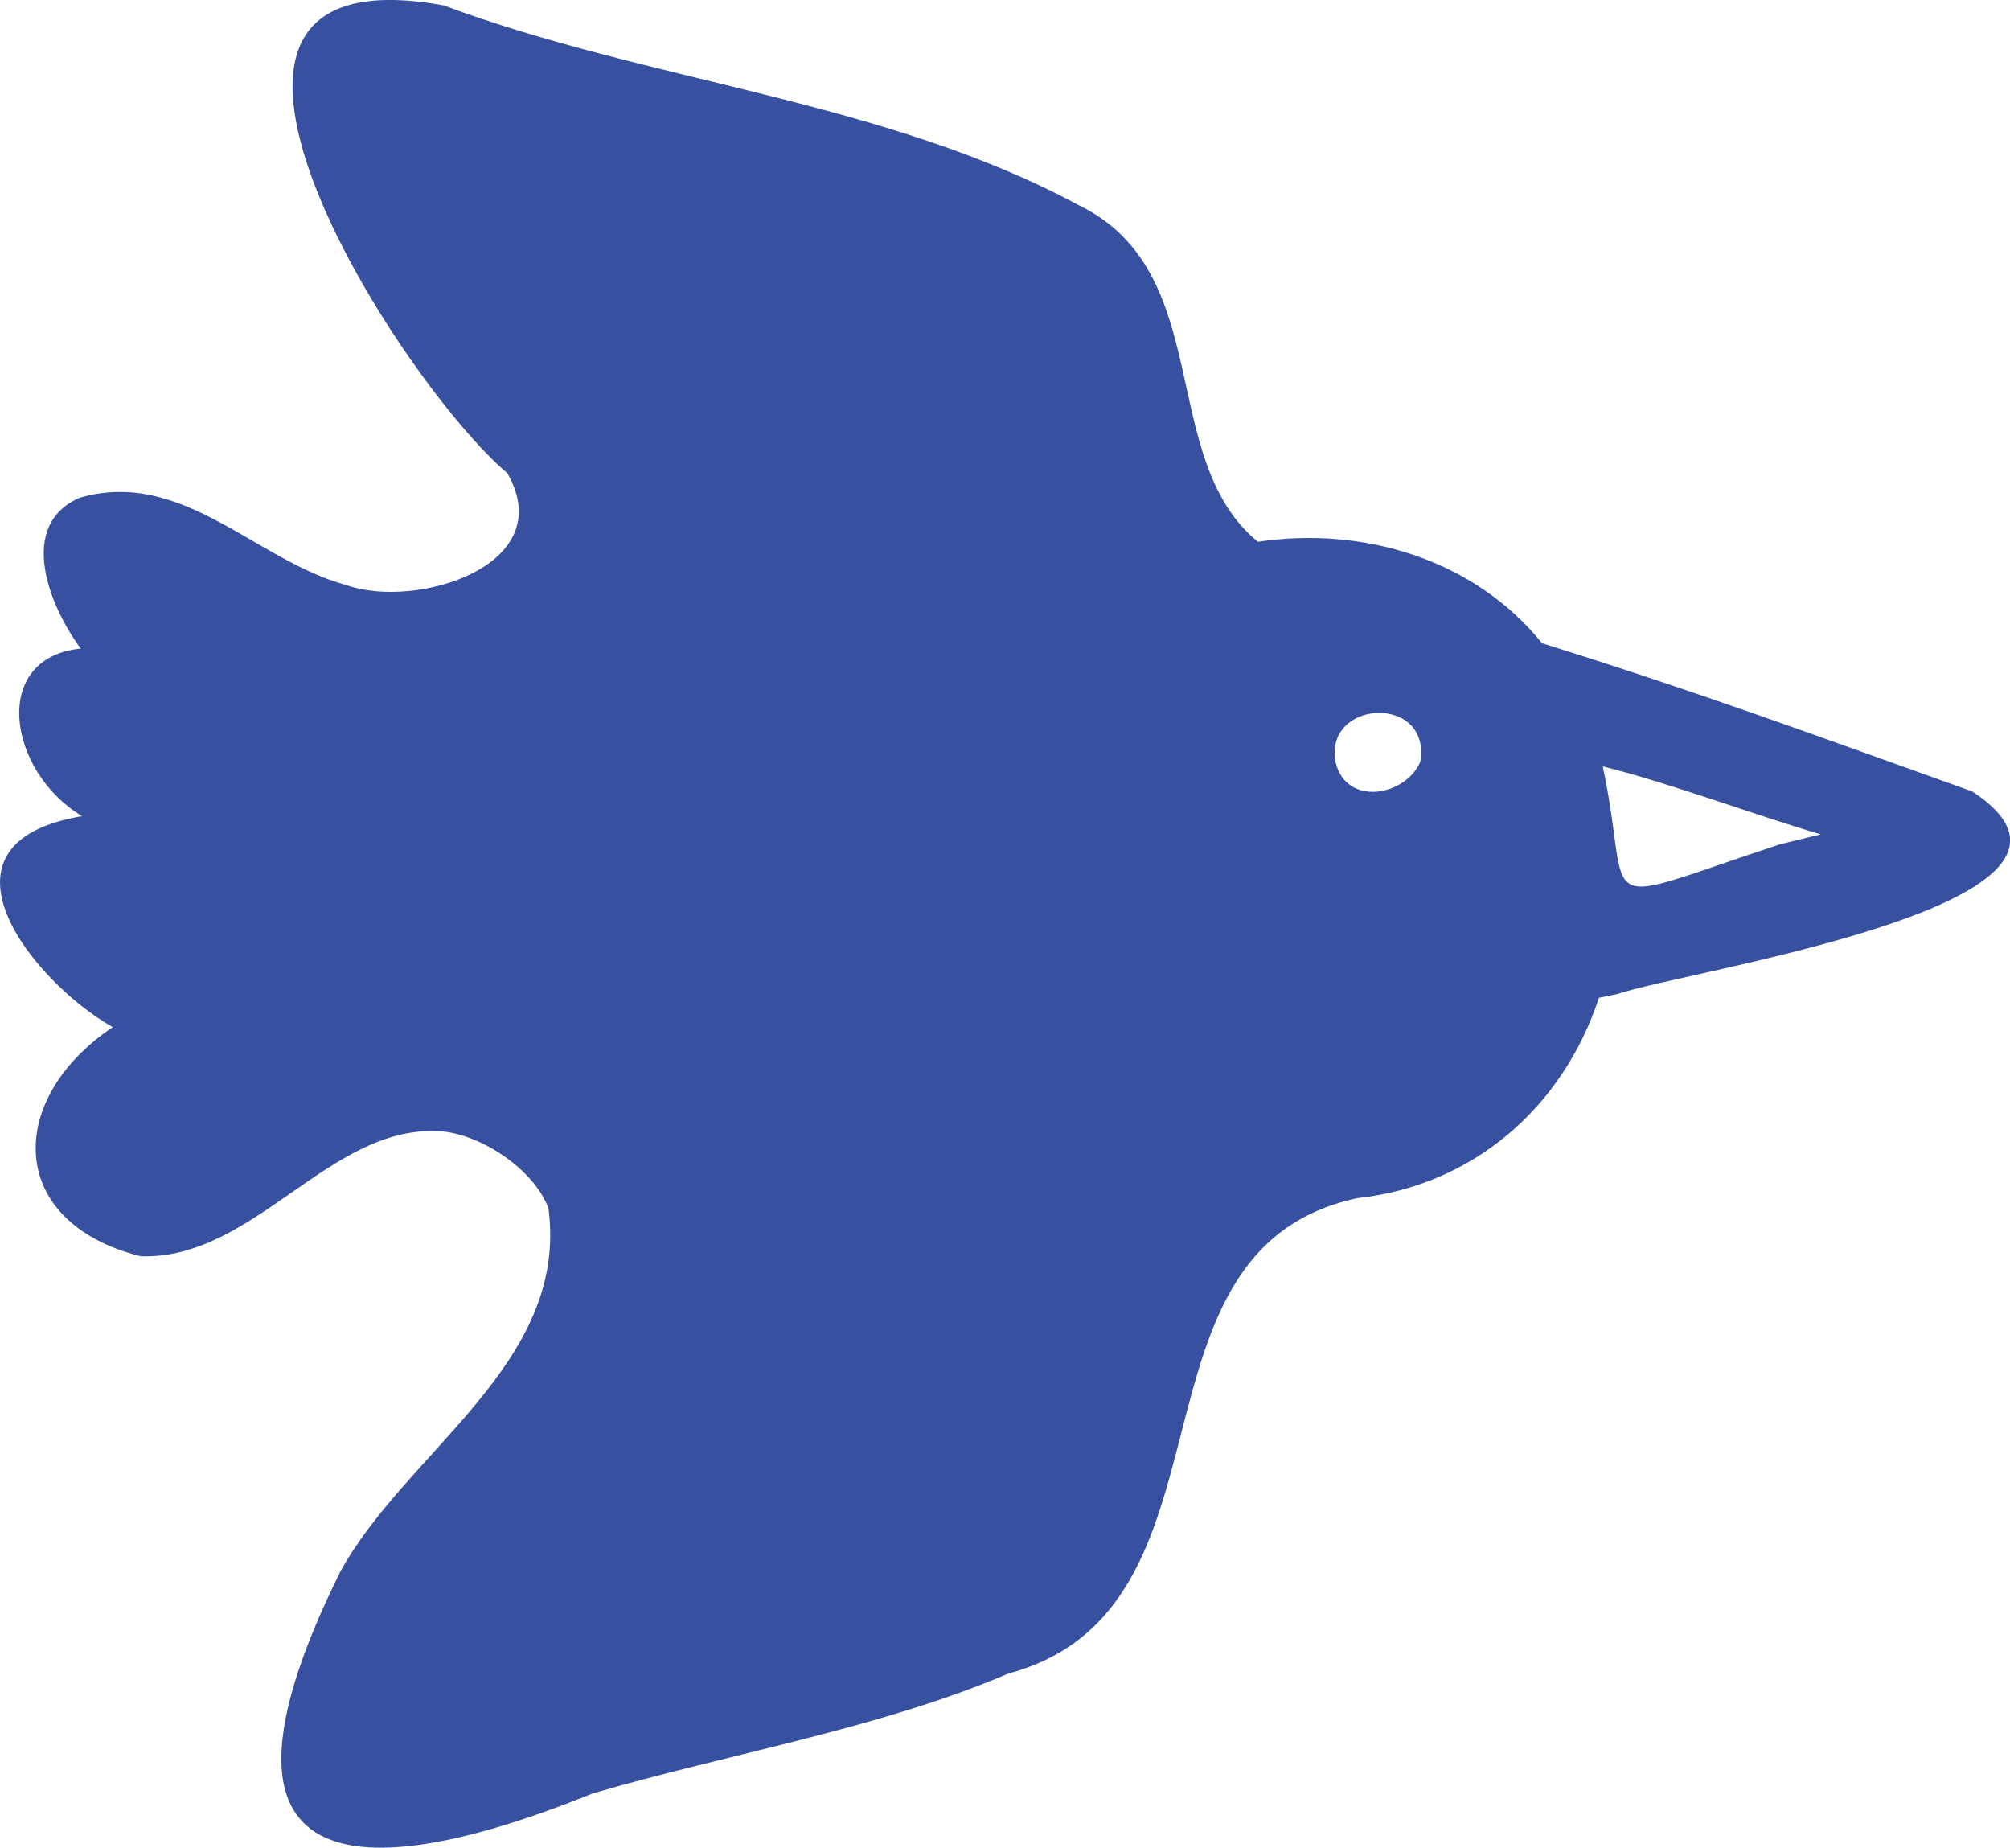
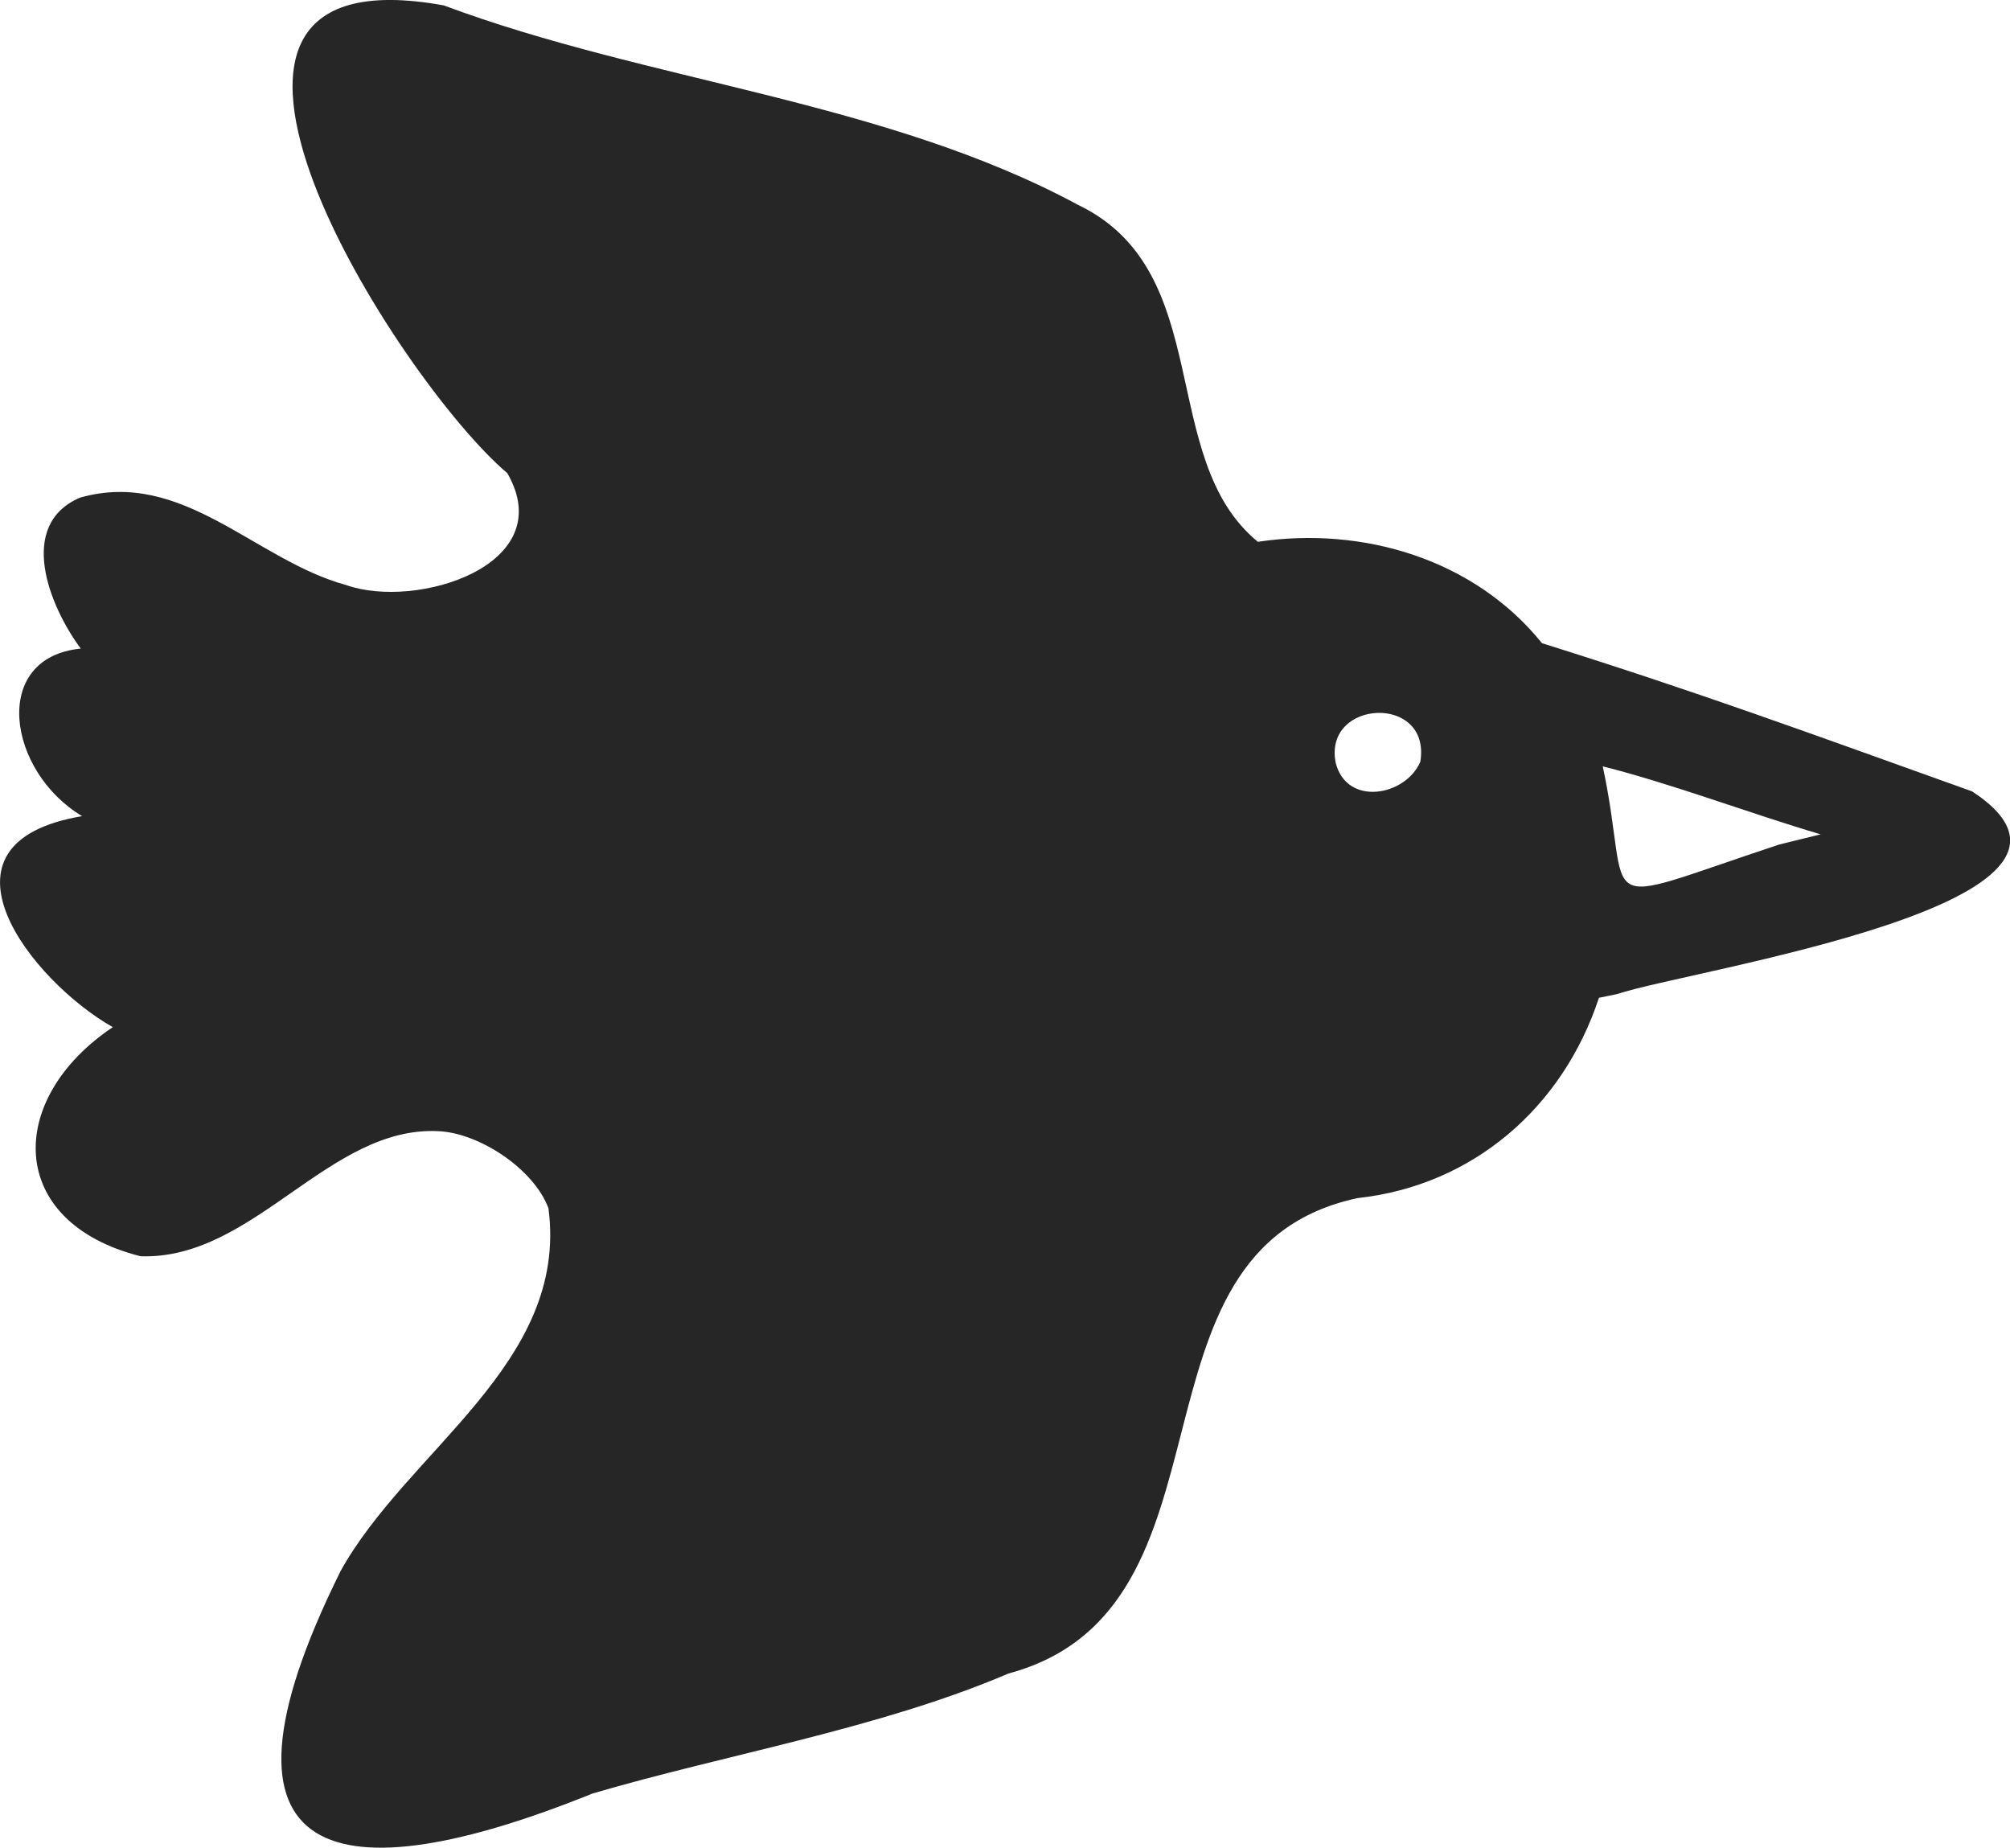
<svg xmlns="http://www.w3.org/2000/svg" id="Layer_2" data-name="Layer 2" viewBox="0 0 190.17 174.8">
  <defs>
    <style>
      .cls-1 {
-         fill: #3750a0;
+         fill: #272626;
      }
    </style>
  </defs>
  <g id="Layer_1-2" data-name="Layer 1">
    <path class="cls-1" d="M32.14,148.76c6.34-11.59,21.69-19.75,19.75-34.47-1.37-3.7-6.51-7.11-10.39-7.29-10.37-.55-17.49,12.2-28.2,11.83-12.75-3.22-12.76-14.88-2.63-21.67-7.67-4.35-18.06-17.42-2.9-19.96-7.07-4.22-8.71-15-.13-15.85-2.97-4-6.07-11.68-.09-14.27,9.71-2.79,16.61,5.93,25.2,8.26,6.63,2.36,20.27-1.86,15.25-10.58C37.71,36.05,11.47-5.03,41.98.51c19.43,7.25,41.68,8.99,60.02,18.87,13.14,6.32,7.39,23.98,17.01,31.87,9.91-1.49,20.45,1.62,26.88,9.59,14.93,4.68,25.11,8.44,40.7,14.02,16.1,10.56-26.77,16.88-33.56,19.16,0,0-1.75.37-1.75.36-3.41,10.36-11.9,17.76-22.84,18.95-23.04,4.92-10.3,38.86-33.03,44.97-12.24,5.23-26.61,7.61-39.35,11.35-24.12,9.74-37.74,7.07-23.9-20.91ZM134.38,72.05c1.05-6.42-9.19-5.92-8.01.09,1.04,4.19,6.63,3.16,8.01-.09ZM172.26,78.92c-6.45-1.89-14.11-4.8-20.62-6.43,2.93,13.73-1.69,13.47,16.71,7.39l3.91-.96Z" />
  </g>
</svg>
